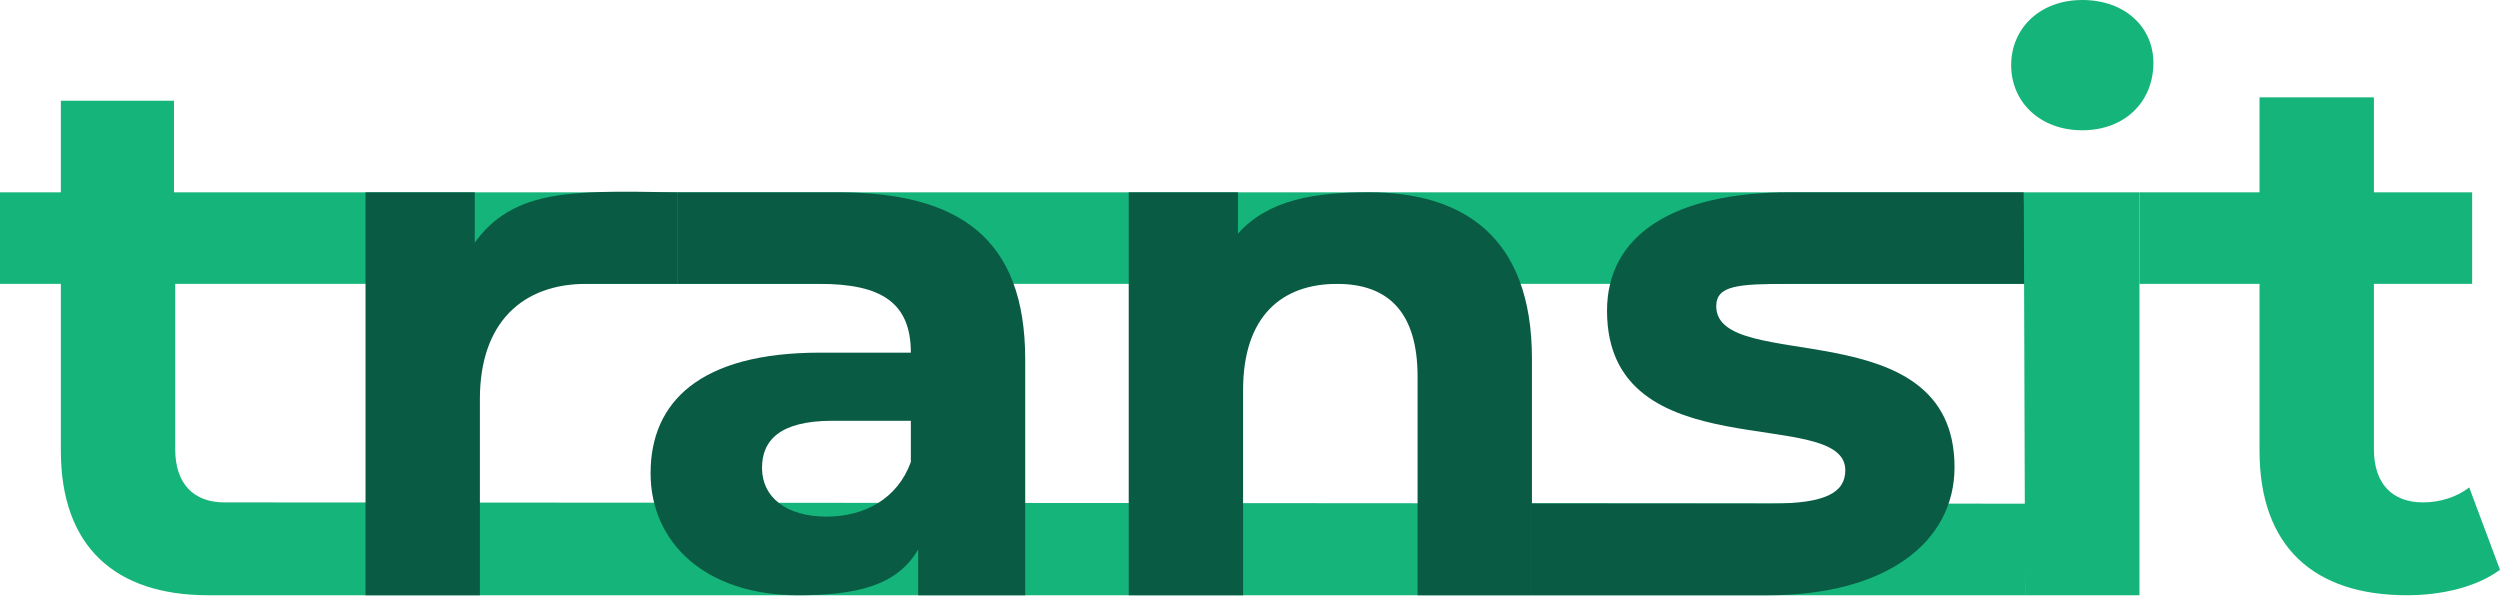
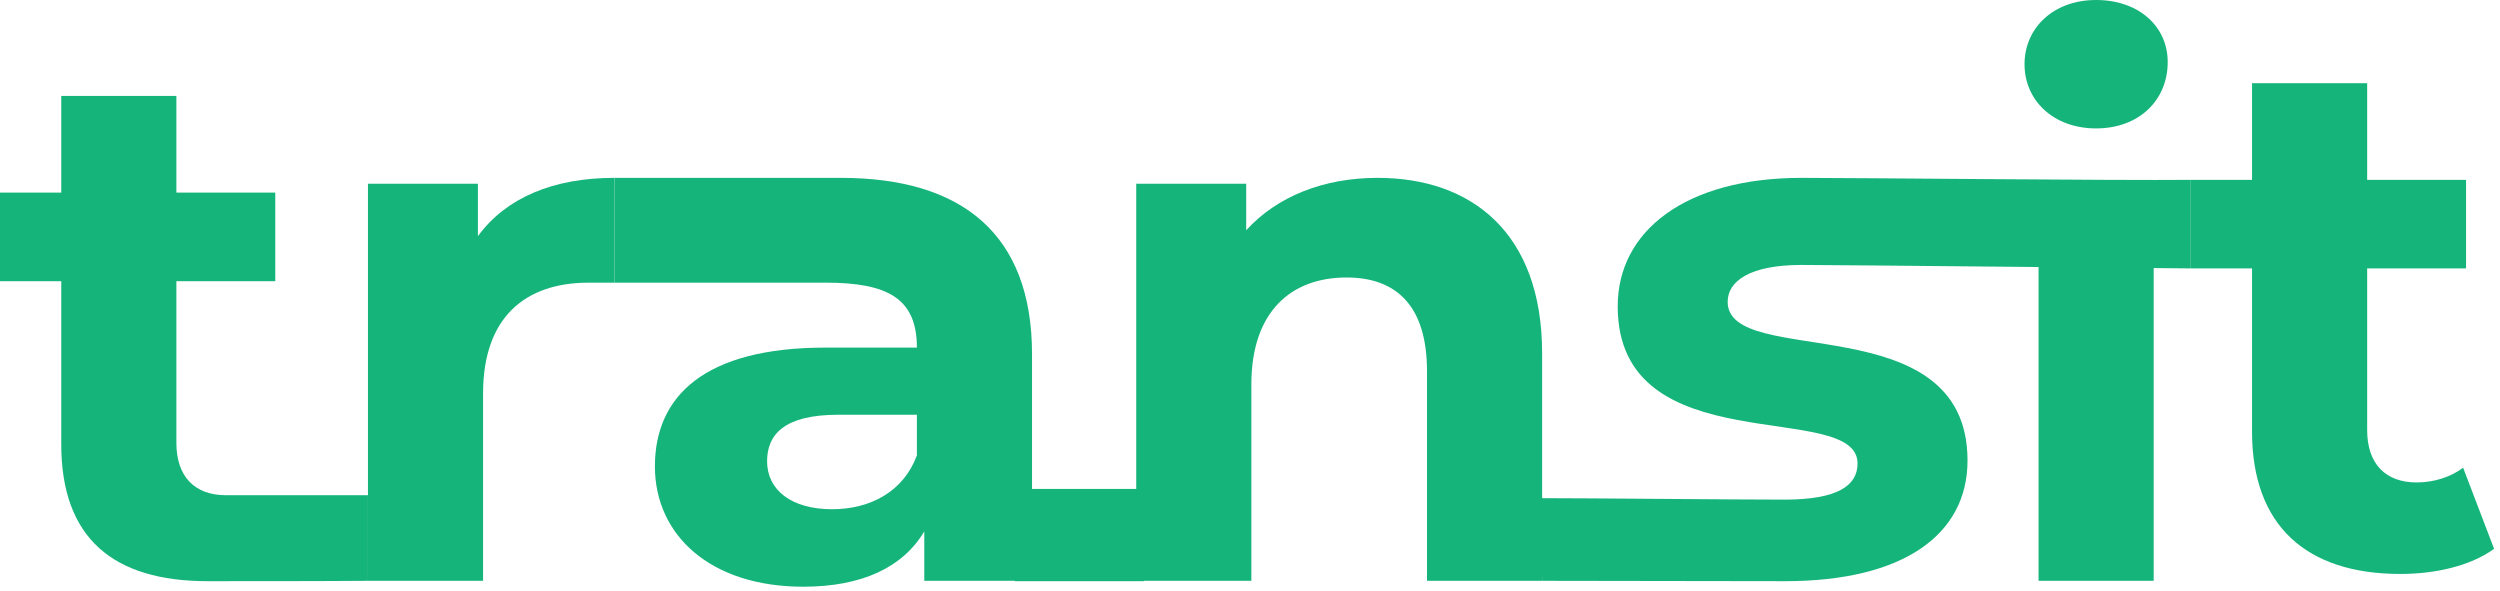
- <svg xmlns="http://www.w3.org/2000/svg" width="273" height="65" viewBox="0 0 273 65" fill="none">
-   <path d="M221.14 55V65C210.876 65 26.579 65 22.736 65C12.569 65 6.645 59.685 6.645 49.22V31H0V21H6.645V11H19V21H221L221.14 31H19.134V49.057C19.134 52.818 21.135 54.862 24.498 54.862C26.339 54.862 213.138 55 221.14 55Z" fill="#15B47B" />
-   <path d="M51.843 26.5C53.368 24.368 55.657 22.343 60 21.5C64.319 20.662 70.687 21 74 21V26V31C72.5 31 65.5 31 64 31C57.115 31 52.404 35.157 52.404 43.579V65H39.915V21H51.843V26.5Z" fill="#095C43" />
-   <path d="M91.5 21C104.63 21 111.953 25.918 111.953 39.245V65H100.265V60C97.943 64.006 93.46 65 87.135 65C77.048 65 71.043 59.277 71.043 51.673C71.043 43.906 76.407 38.509 89.537 38.509H99.464C99.464 33.032 96.225 31 89.5 31C84.937 31 82.5 31 74 31V21C82.5 21 84.615 21 91.5 21ZM90.257 56.415C94.42 56.415 98.023 54.453 99.464 50.447V45.95H90.898C85.054 45.95 83.212 48.157 83.212 51.101C83.212 54.289 85.854 56.415 90.257 56.415Z" fill="#095C43" />
-   <path d="M149.5 21C159.667 21 167.288 25.755 167.288 39.163V65H154.799V41.126C154.799 34.013 151.524 31 146 31C139.996 31 135.745 34.503 135.745 42.597V65H123.256V21H135.185V25.509C138.547 21.748 143.656 21 149.5 21Z" fill="#095C43" />
-   <path d="M193.1 65C185.814 65 174.012 65 167.288 65V54.971C172.963 54.975 188.276 54.983 193.559 54.983C199.324 54.983 201.506 53.799 201.506 51.346C201.506 44.151 175.487 51.509 175.487 33.931C175.487 25.591 182.852 21 195.421 21C201.345 21 216.5 21 221 21L221.14 31C212.14 31 199.344 31 195.421 31C189.817 31 187.415 31.151 187.415 33.44C187.415 40.962 213.434 33.685 213.434 51.019C213.434 59.195 205.989 65 193.1 65Z" fill="#095C43" />
-   <path d="M227.384 14.226C222.741 14.226 219.619 11.12 219.619 7.113C219.619 3.107 222.741 0 227.384 0C232.028 0 235.15 2.943 235.15 6.868C235.15 11.12 232.028 14.226 227.384 14.226ZM221.14 65L221 21H227H233.629V65H221.14Z" fill="#15B47B" />
-   <path d="M269.638 53.226L273 62.22C270.438 64.101 266.675 65 262.833 65C252.665 65 246.741 59.685 246.741 49.22V31H233.629V21H246.741V10.629H259.23V21H269.958V31H259.23V49.057C259.23 52.818 261.231 54.862 264.594 54.862C266.435 54.862 268.277 54.289 269.638 53.226Z" fill="#15B47B" />
+ <svg xmlns="http://www.w3.org/2000/svg" width="271" height="64" viewBox="0 0 271 64" fill="none">
+   <path d="M39.886 53.68V62.96C35.5 63 26.34 63 22.5 63C12.34 63 6.64 58.4 6.64 48.16V30.48H0V20.88H6.64V10.4H19.12V20.88H29.84V30.48H19.12V48C19.12 51.68 21.12 53.68 24.48 53.68C26.32 53.68 38.318 53.68 39.886 53.68Z" fill="#15B47B" />
+   <path d="M51.806 25.6C54.846 21.44 59.966 19.28 66.606 19.28V30.64C65.547 30.64 64.766 30.64 63.806 30.64C56.926 30.64 52.366 34.4 52.366 42.64V62.96H39.886V19.92H51.806V25.6Z" fill="#15B47B" />
+   <path d="M91.152 19.28C104.272 19.28 111.872 25.36 111.872 38.4V50.68V62.96H100.192V57.6C97.872 61.52 93.392 63.6 87.072 63.6C76.992 63.6 70.992 58 70.992 50.56C70.992 42.96 76.352 37.68 89.472 37.68H99.392C99.392 32.32 96.192 30.64 89.472 30.64C84.912 30.64 73.079 30.64 66.606 30.64V19.28C72.36 19.28 84.272 19.28 91.152 19.28ZM90.192 55.2C94.352 55.2 97.952 53.28 99.392 49.36V44.96H90.832C84.992 44.96 83.152 47.12 83.152 50C83.152 53.12 85.792 55.2 90.192 55.2Z" fill="#15B47B" />
+   <path d="M149.327 19.28C159.487 19.28 167.167 25.2 167.167 38.32V62.96H154.687V40.24C154.687 33.28 151.487 30.08 145.967 30.08C139.967 30.08 135.647 33.76 135.647 41.68V62.96H123.167V19.92H135.087V24.96C138.447 21.28 143.487 19.28 149.327 19.28Z" fill="#15B47B" />
+   <path d="M193.5 63C186.22 63 172.5 62.96 167.167 62.96L167 54C172 54 188.159 54.16 193.439 54.16C199.199 54.16 201.359 52.64 201.359 50.24C201.359 43.2 175.359 50.4 175.359 33.2C175.359 25.04 182.719 19.28 195.279 19.28C201.199 19.28 229.418 19.576 237.48 19.496V29.096C232.918 29.076 199.199 28.72 195.279 28.72C189.679 28.72 187.279 30.48 187.279 32.72C187.279 40.08 213.279 32.96 213.279 49.92C213.279 57.92 206.38 63 193.5 63Z" fill="#15B47B" />
+   <path d="M227.219 13.92C222.579 13.92 219.459 10.88 219.459 6.96C219.459 3.04 222.579 0 227.219 0C231.859 0 234.979 2.88 234.979 6.72C234.979 10.88 231.859 13.92 227.219 13.92ZM220.979 62.96V20.29L233.459 20.767V62.96H220.979Z" fill="#15B47B" />
+   <path d="M267 50.696L270.36 59.496C267.8 61.336 264.04 62.216 260.2 62.216C250.04 62.216 244.12 57.016 244.12 46.776V29.096H237.48V19.496H244.12V9.016H256.6V19.496H267.32V29.096H256.6V46.616C256.6 50.296 258.6 52.296 261.96 52.296C263.8 52.296 265.64 51.736 267 50.696Z" fill="#15B47B" />
+   <rect x="110" y="53" width="14" height="10" fill="#15B47B" />
</svg>
